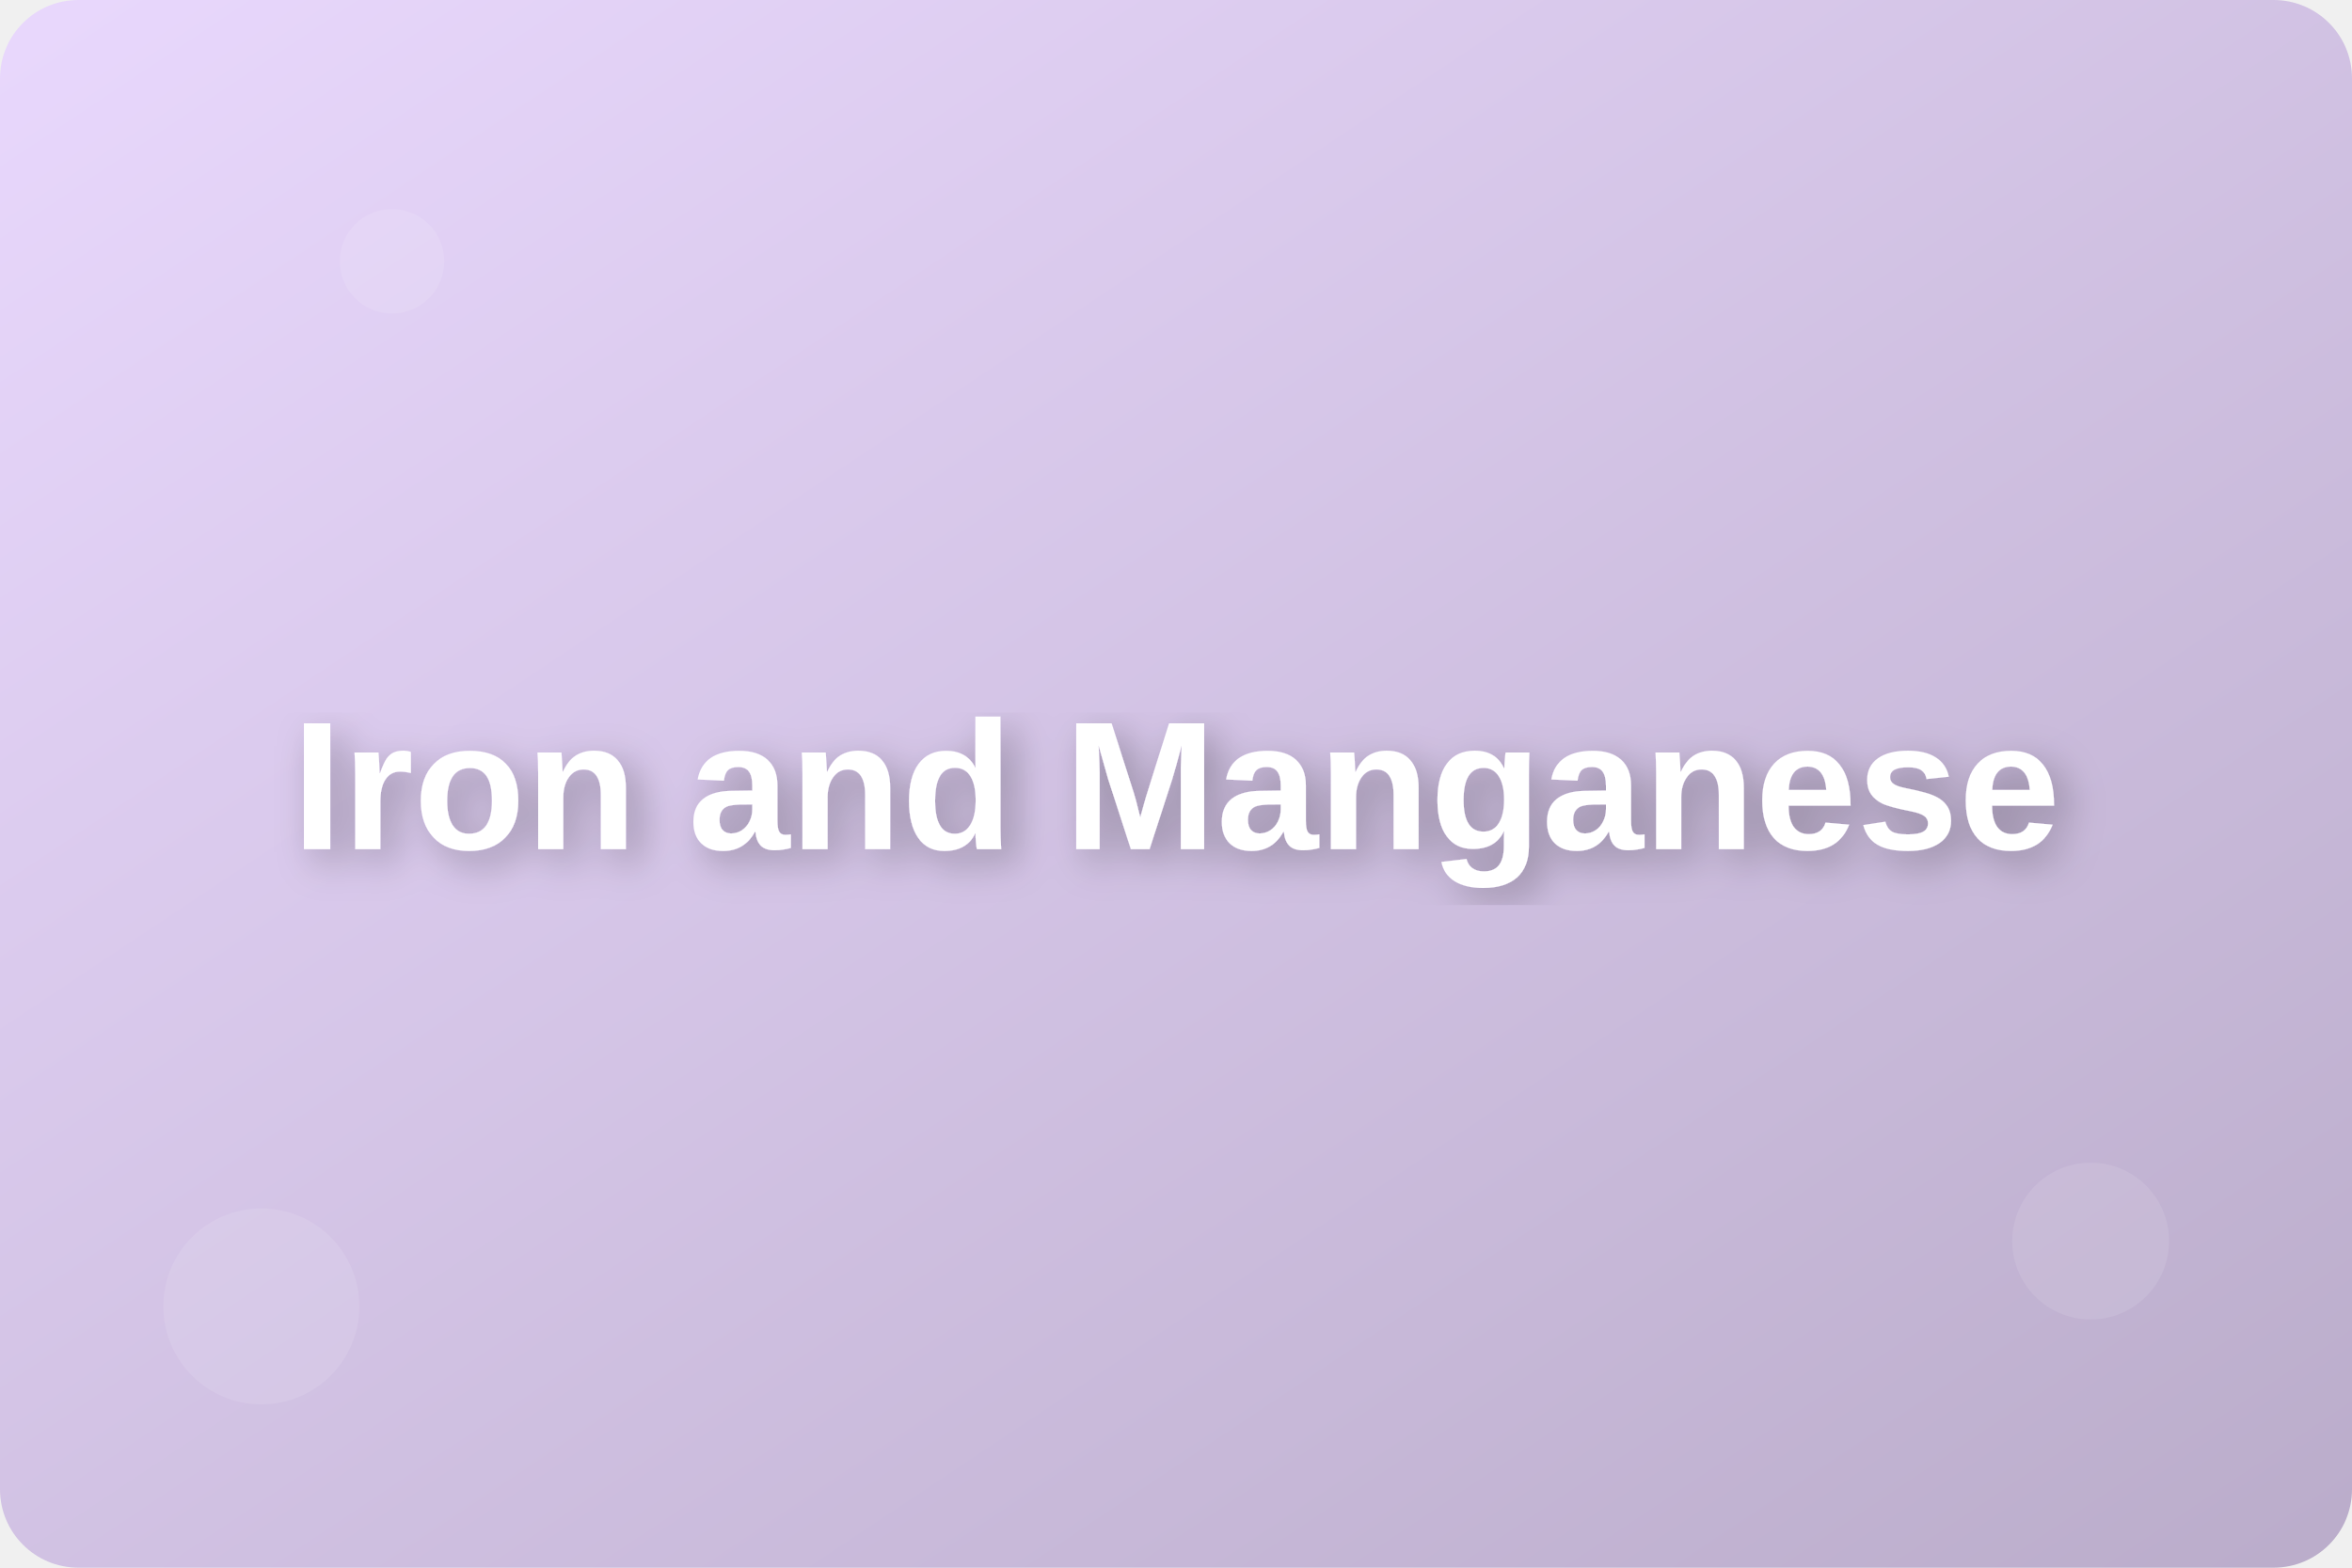
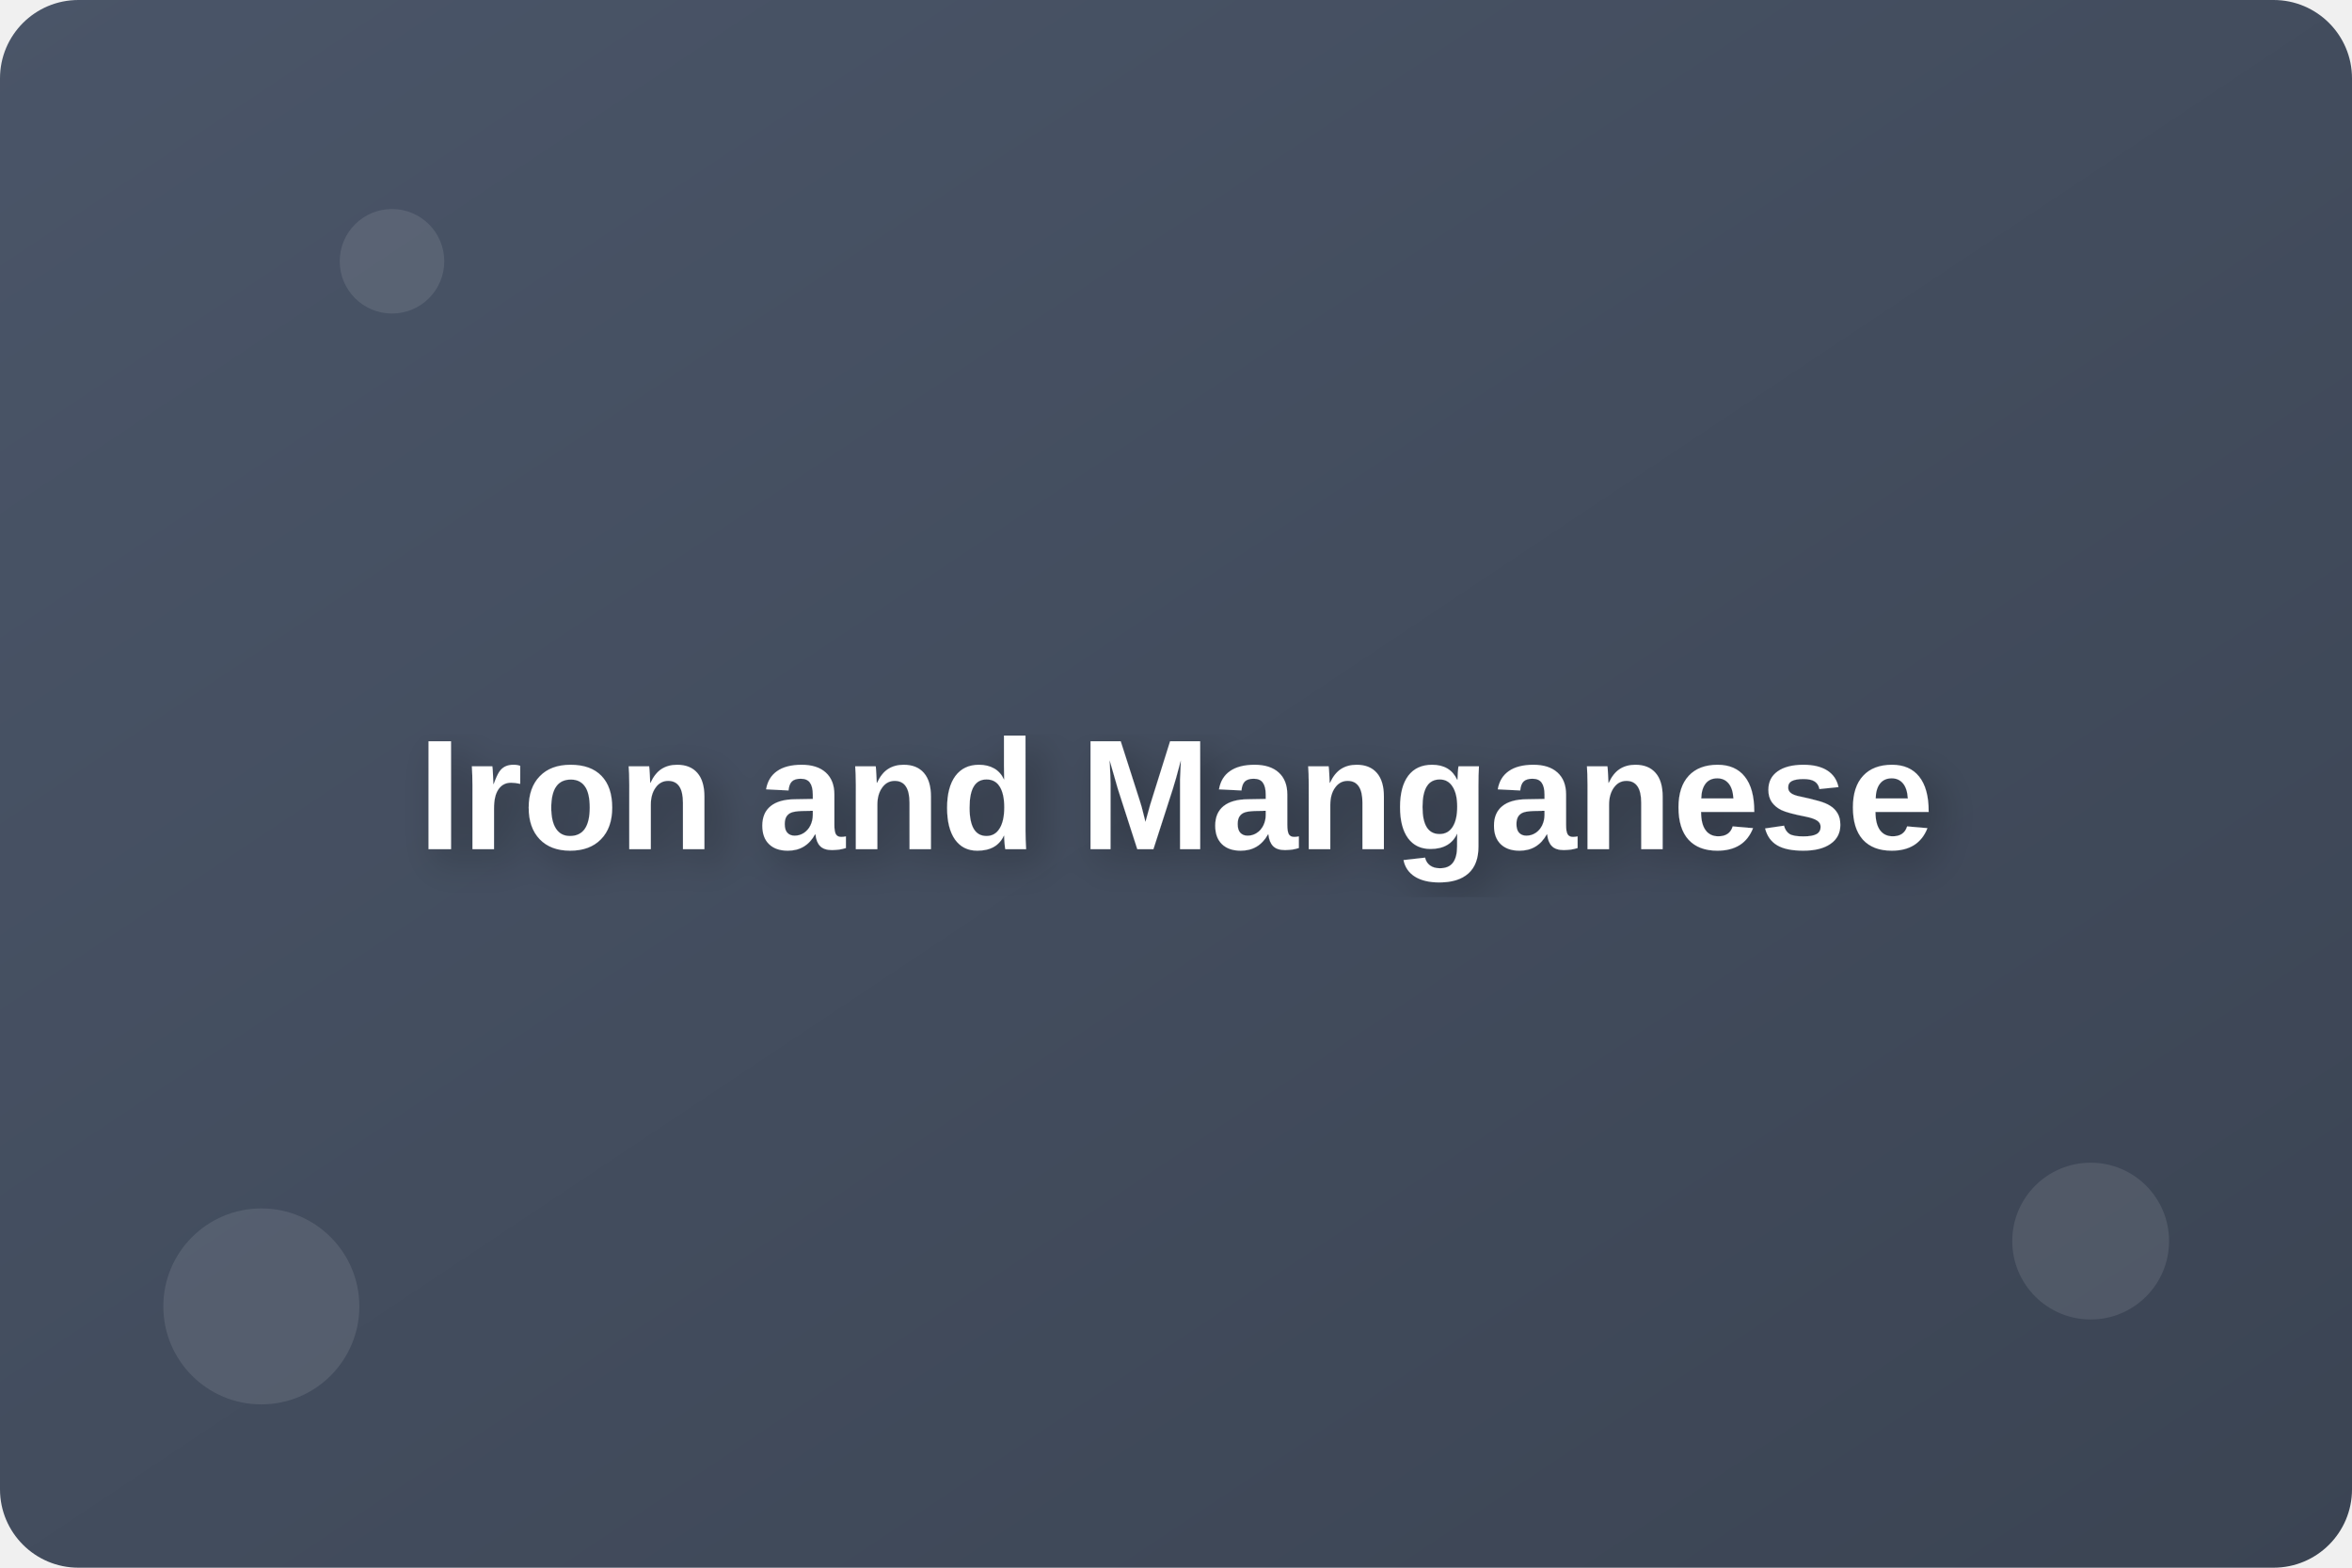
<svg xmlns="http://www.w3.org/2000/svg" width="360" height="240">
  <defs>
    <linearGradient id="grad29" x1="0%" y1="0%" x2="100%" y2="100%">
-       <stop offset="0%" style="stop-color:#e9d8fd;stop-opacity:1" />
-       <stop offset="100%" style="stop-color:#baacca;stop-opacity:1" />
+       <stop offset="0%" style="stop-color:#4a5568;stop-opacity:1" />
+       <stop offset="100%" style="stop-color:#3b4453;stop-opacity:1" />
    </linearGradient>
    <filter id="shadow">
      <feDropShadow dx="2" dy="2" stdDeviation="3" flood-color="rgba(0,0,0,0.3)" />
    </filter>
  </defs>
  <rect width="100%" height="100%" fill="url(#grad29)" rx="12" />
-   <text x="180" y="130" font-family="Arial, sans-serif" font-size="28" font-weight="700" text-anchor="middle" fill="white" filter="url(#shadow)">Iron and Manganese</text>
+   <text x="180" y="130" font-family="Arial, sans-serif" font-size="24" font-weight="700" text-anchor="middle" fill="white" filter="url(#shadow)">Iron and Manganese</text>
  <circle cx="40" cy="200" r="15" fill="rgba(255,255,255,0.1)" />
  <circle cx="320" cy="190" r="12" fill="rgba(255,255,255,0.1)" />
  <circle cx="60" cy="40" r="8" fill="rgba(255,255,255,0.1)" />
</svg>
